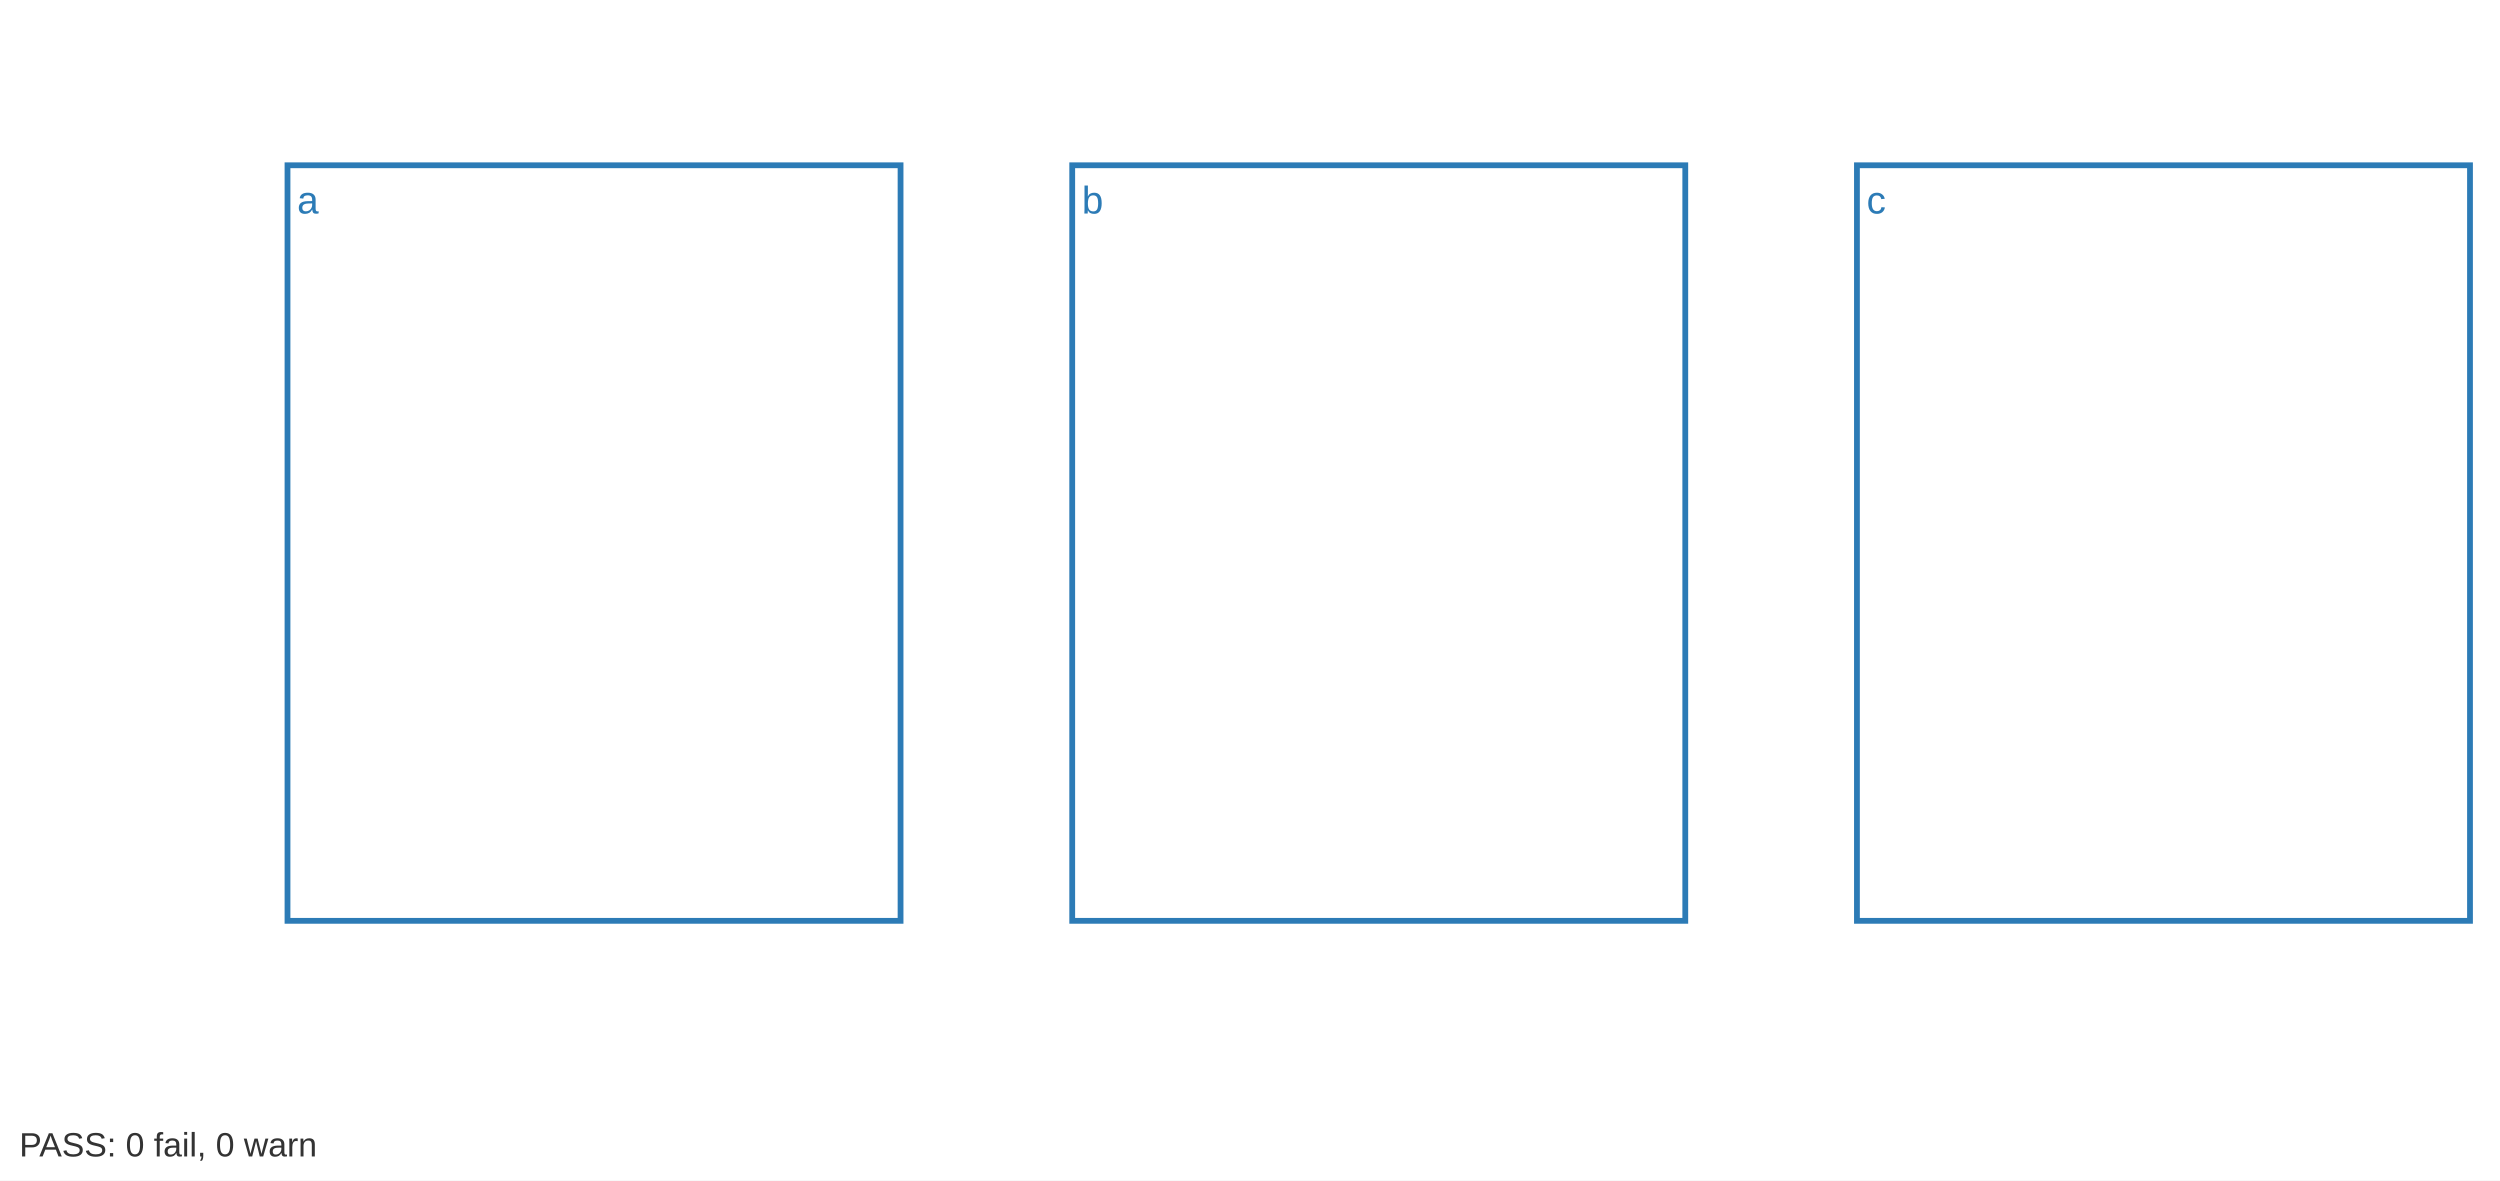
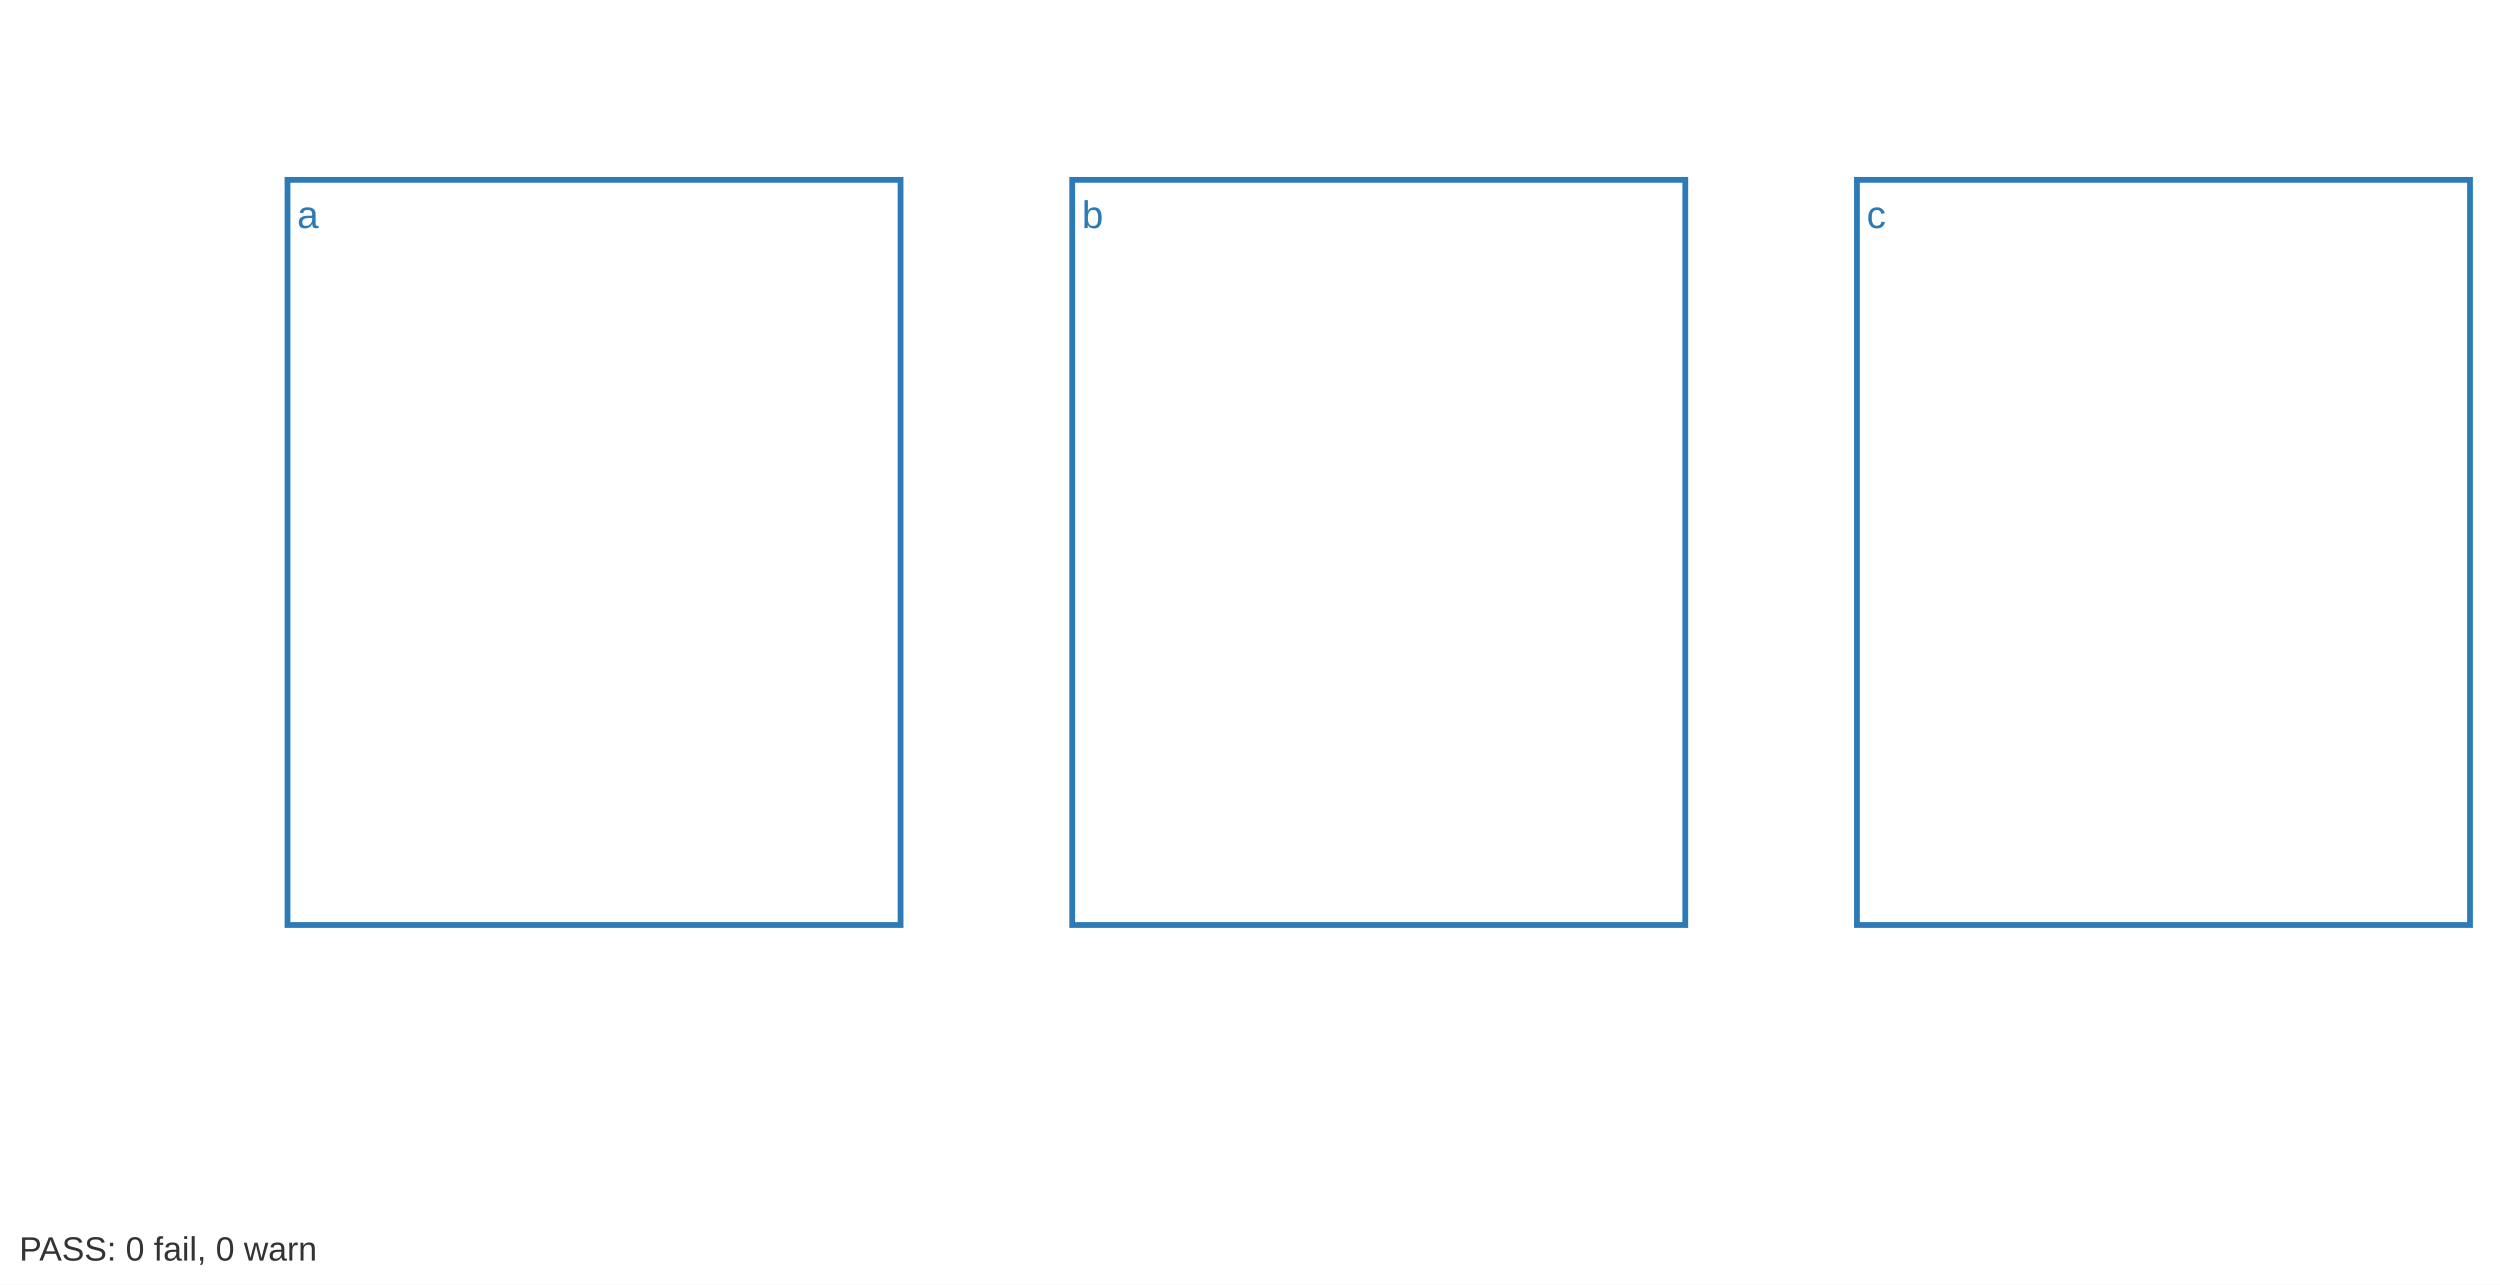
- <svg xmlns="http://www.w3.org/2000/svg" width="518.4pt" height="244.8pt" viewBox="0 0 518.4 244.8">
+ <svg xmlns="http://www.w3.org/2000/svg" width="518.4pt" height="266.4pt" viewBox="0 0 518.4 266.4">
  <rect width="100%" height="100%" fill="white" />
-   <rect x="59.616" y="34.272" width="127.124" height="156.672" fill="none" stroke="#2c7bb6" stroke-width="1.2" />
-   <text x="61.616" y="44.272" font-family="Arial, sans-serif" font-size="8" fill="#2c7bb6">a</text>
-   <rect x="222.335" y="34.272" width="127.124" height="156.672" fill="none" stroke="#2c7bb6" stroke-width="1.2" />
-   <text x="224.335" y="44.272" font-family="Arial, sans-serif" font-size="8" fill="#2c7bb6">b</text>
-   <rect x="385.055" y="34.272" width="127.124" height="156.672" fill="none" stroke="#2c7bb6" stroke-width="1.2" />
-   <text x="387.055" y="44.272" font-family="Arial, sans-serif" font-size="8" fill="#2c7bb6">c</text>
-   <text x="4" y="239.800" font-family="Arial, sans-serif" font-size="7" fill="#333">PASS: 0 fail, 0 warn</text>
+   <rect x="59.616" y="37.296" width="127.124" height="154.512" fill="none" stroke="#2c7bb6" stroke-width="1.2" />
+   <text x="61.616" y="47.296" font-family="Arial, sans-serif" font-size="8" fill="#2c7bb6">a</text>
+   <rect x="222.335" y="37.296" width="127.124" height="154.512" fill="none" stroke="#2c7bb6" stroke-width="1.2" />
+   <text x="224.335" y="47.296" font-family="Arial, sans-serif" font-size="8" fill="#2c7bb6">b</text>
+   <rect x="385.055" y="37.296" width="127.124" height="154.512" fill="none" stroke="#2c7bb6" stroke-width="1.2" />
+   <text x="387.055" y="47.296" font-family="Arial, sans-serif" font-size="8" fill="#2c7bb6">c</text>
+   <text x="4" y="261.400" font-family="Arial, sans-serif" font-size="7" fill="#333">PASS: 0 fail, 0 warn</text>
</svg>
